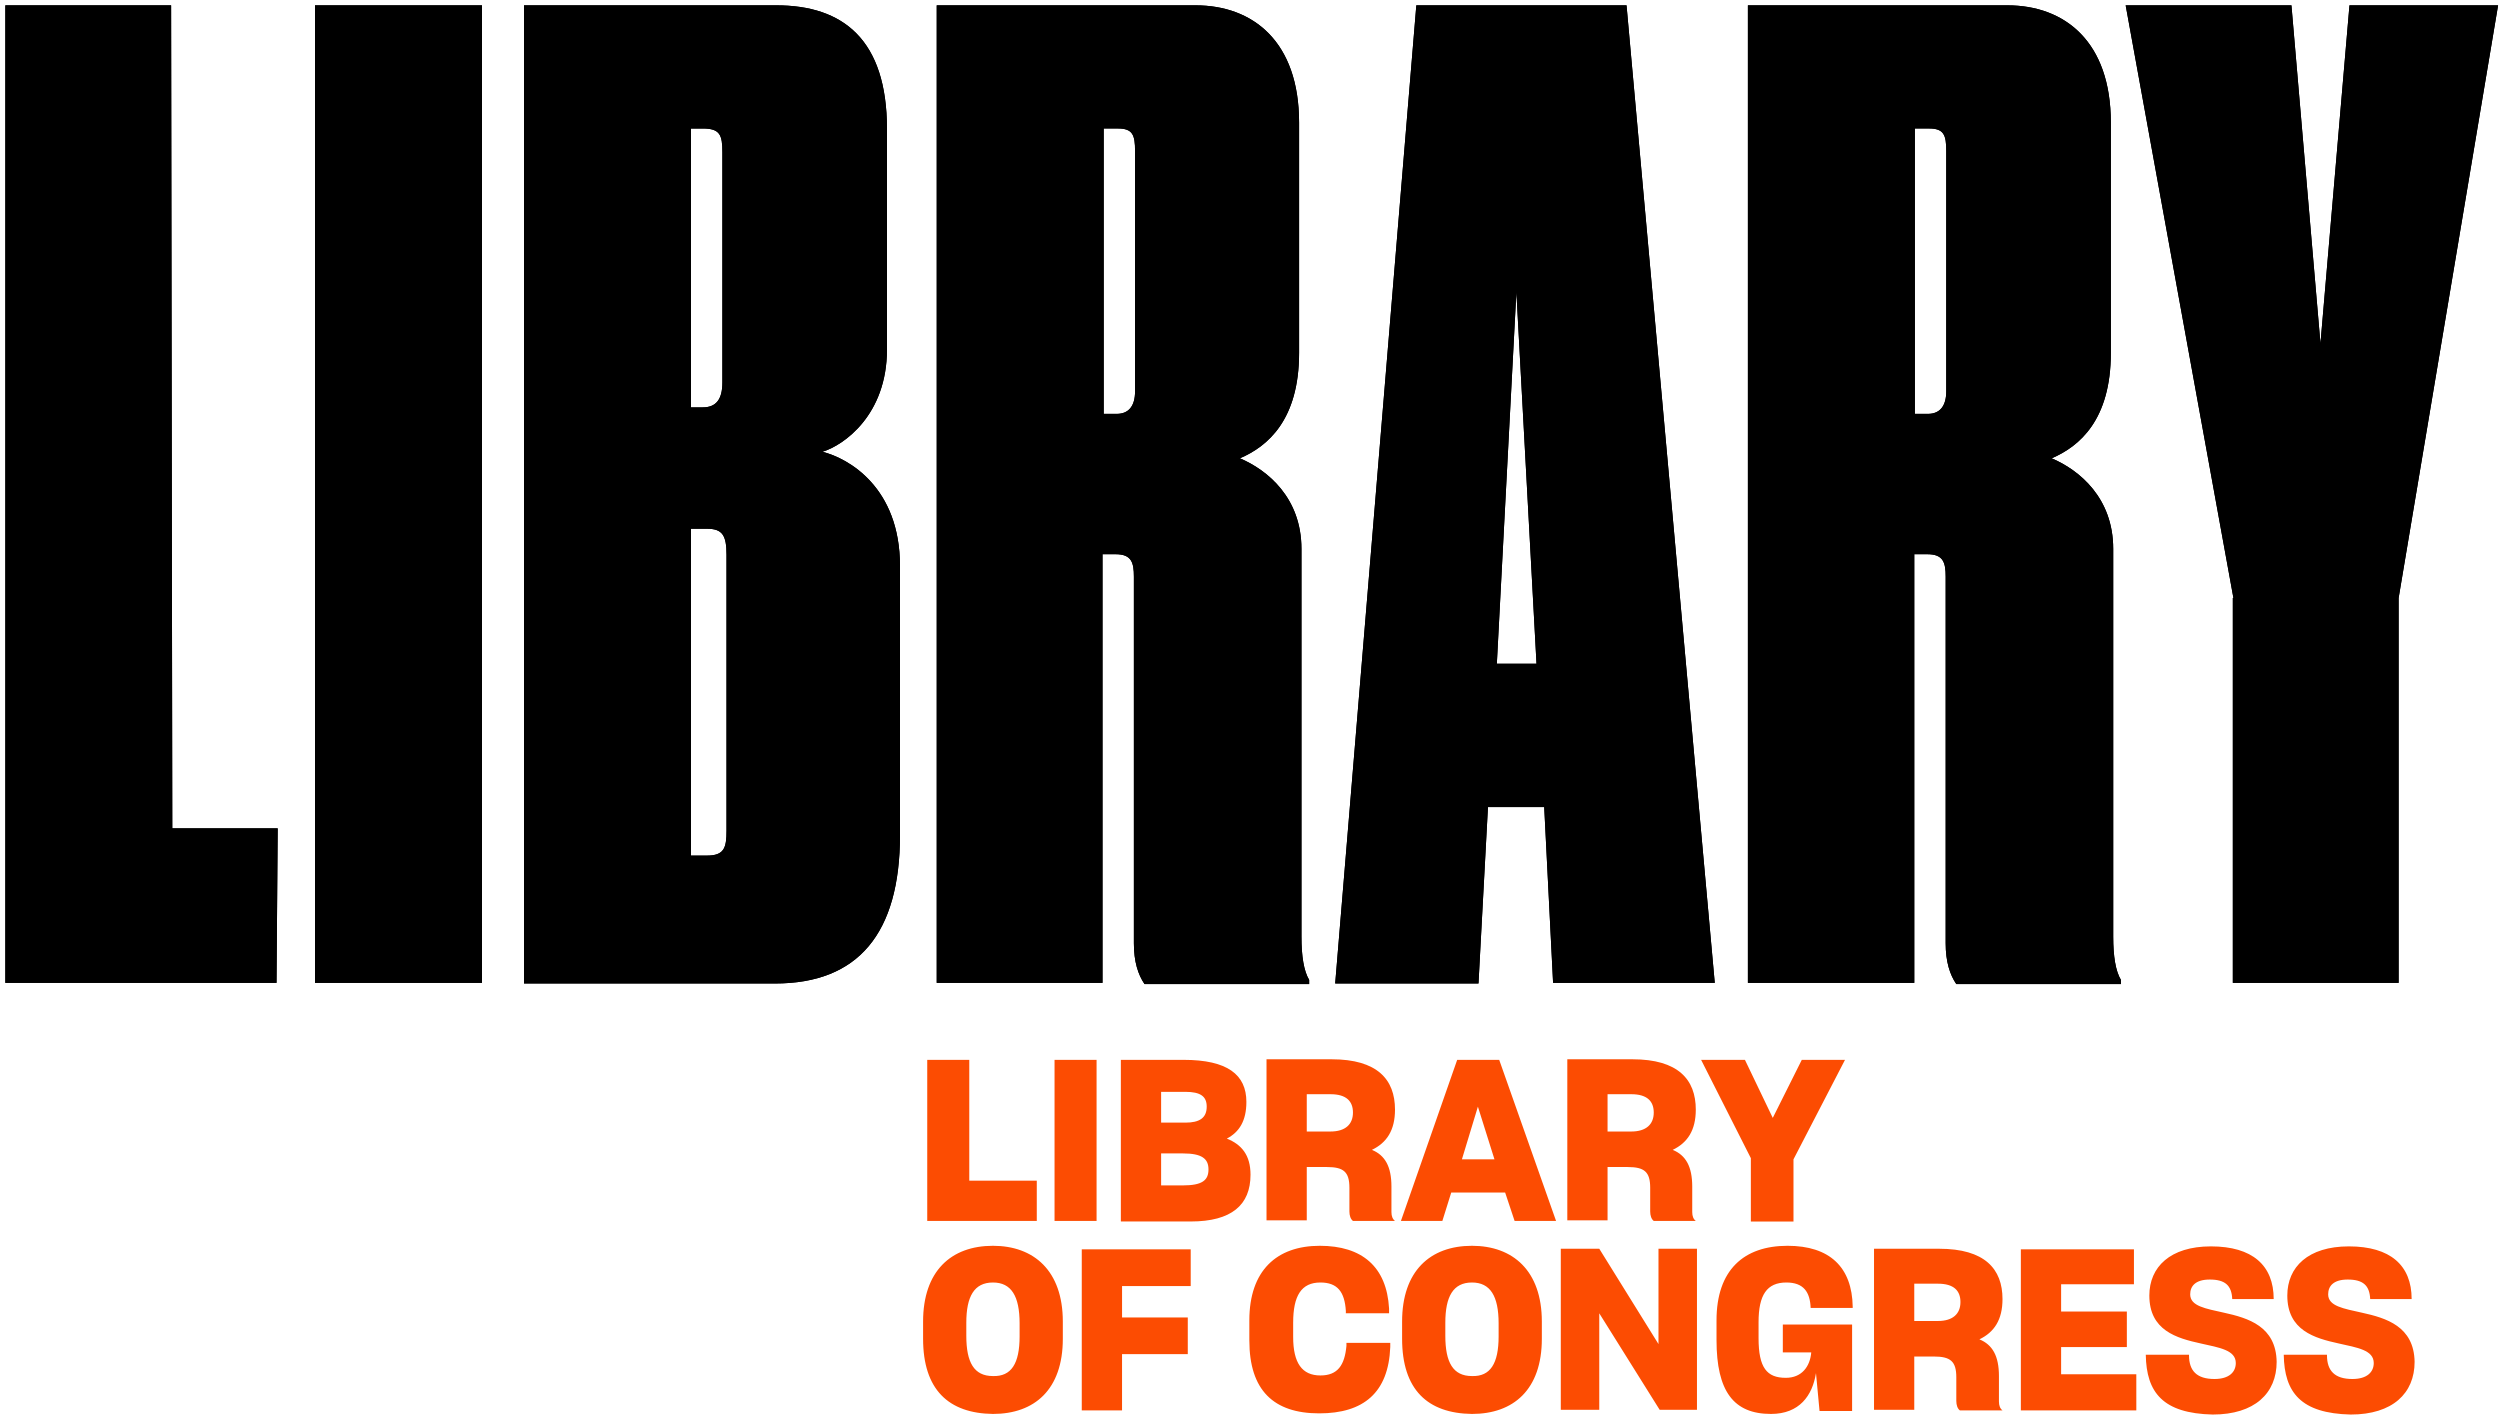
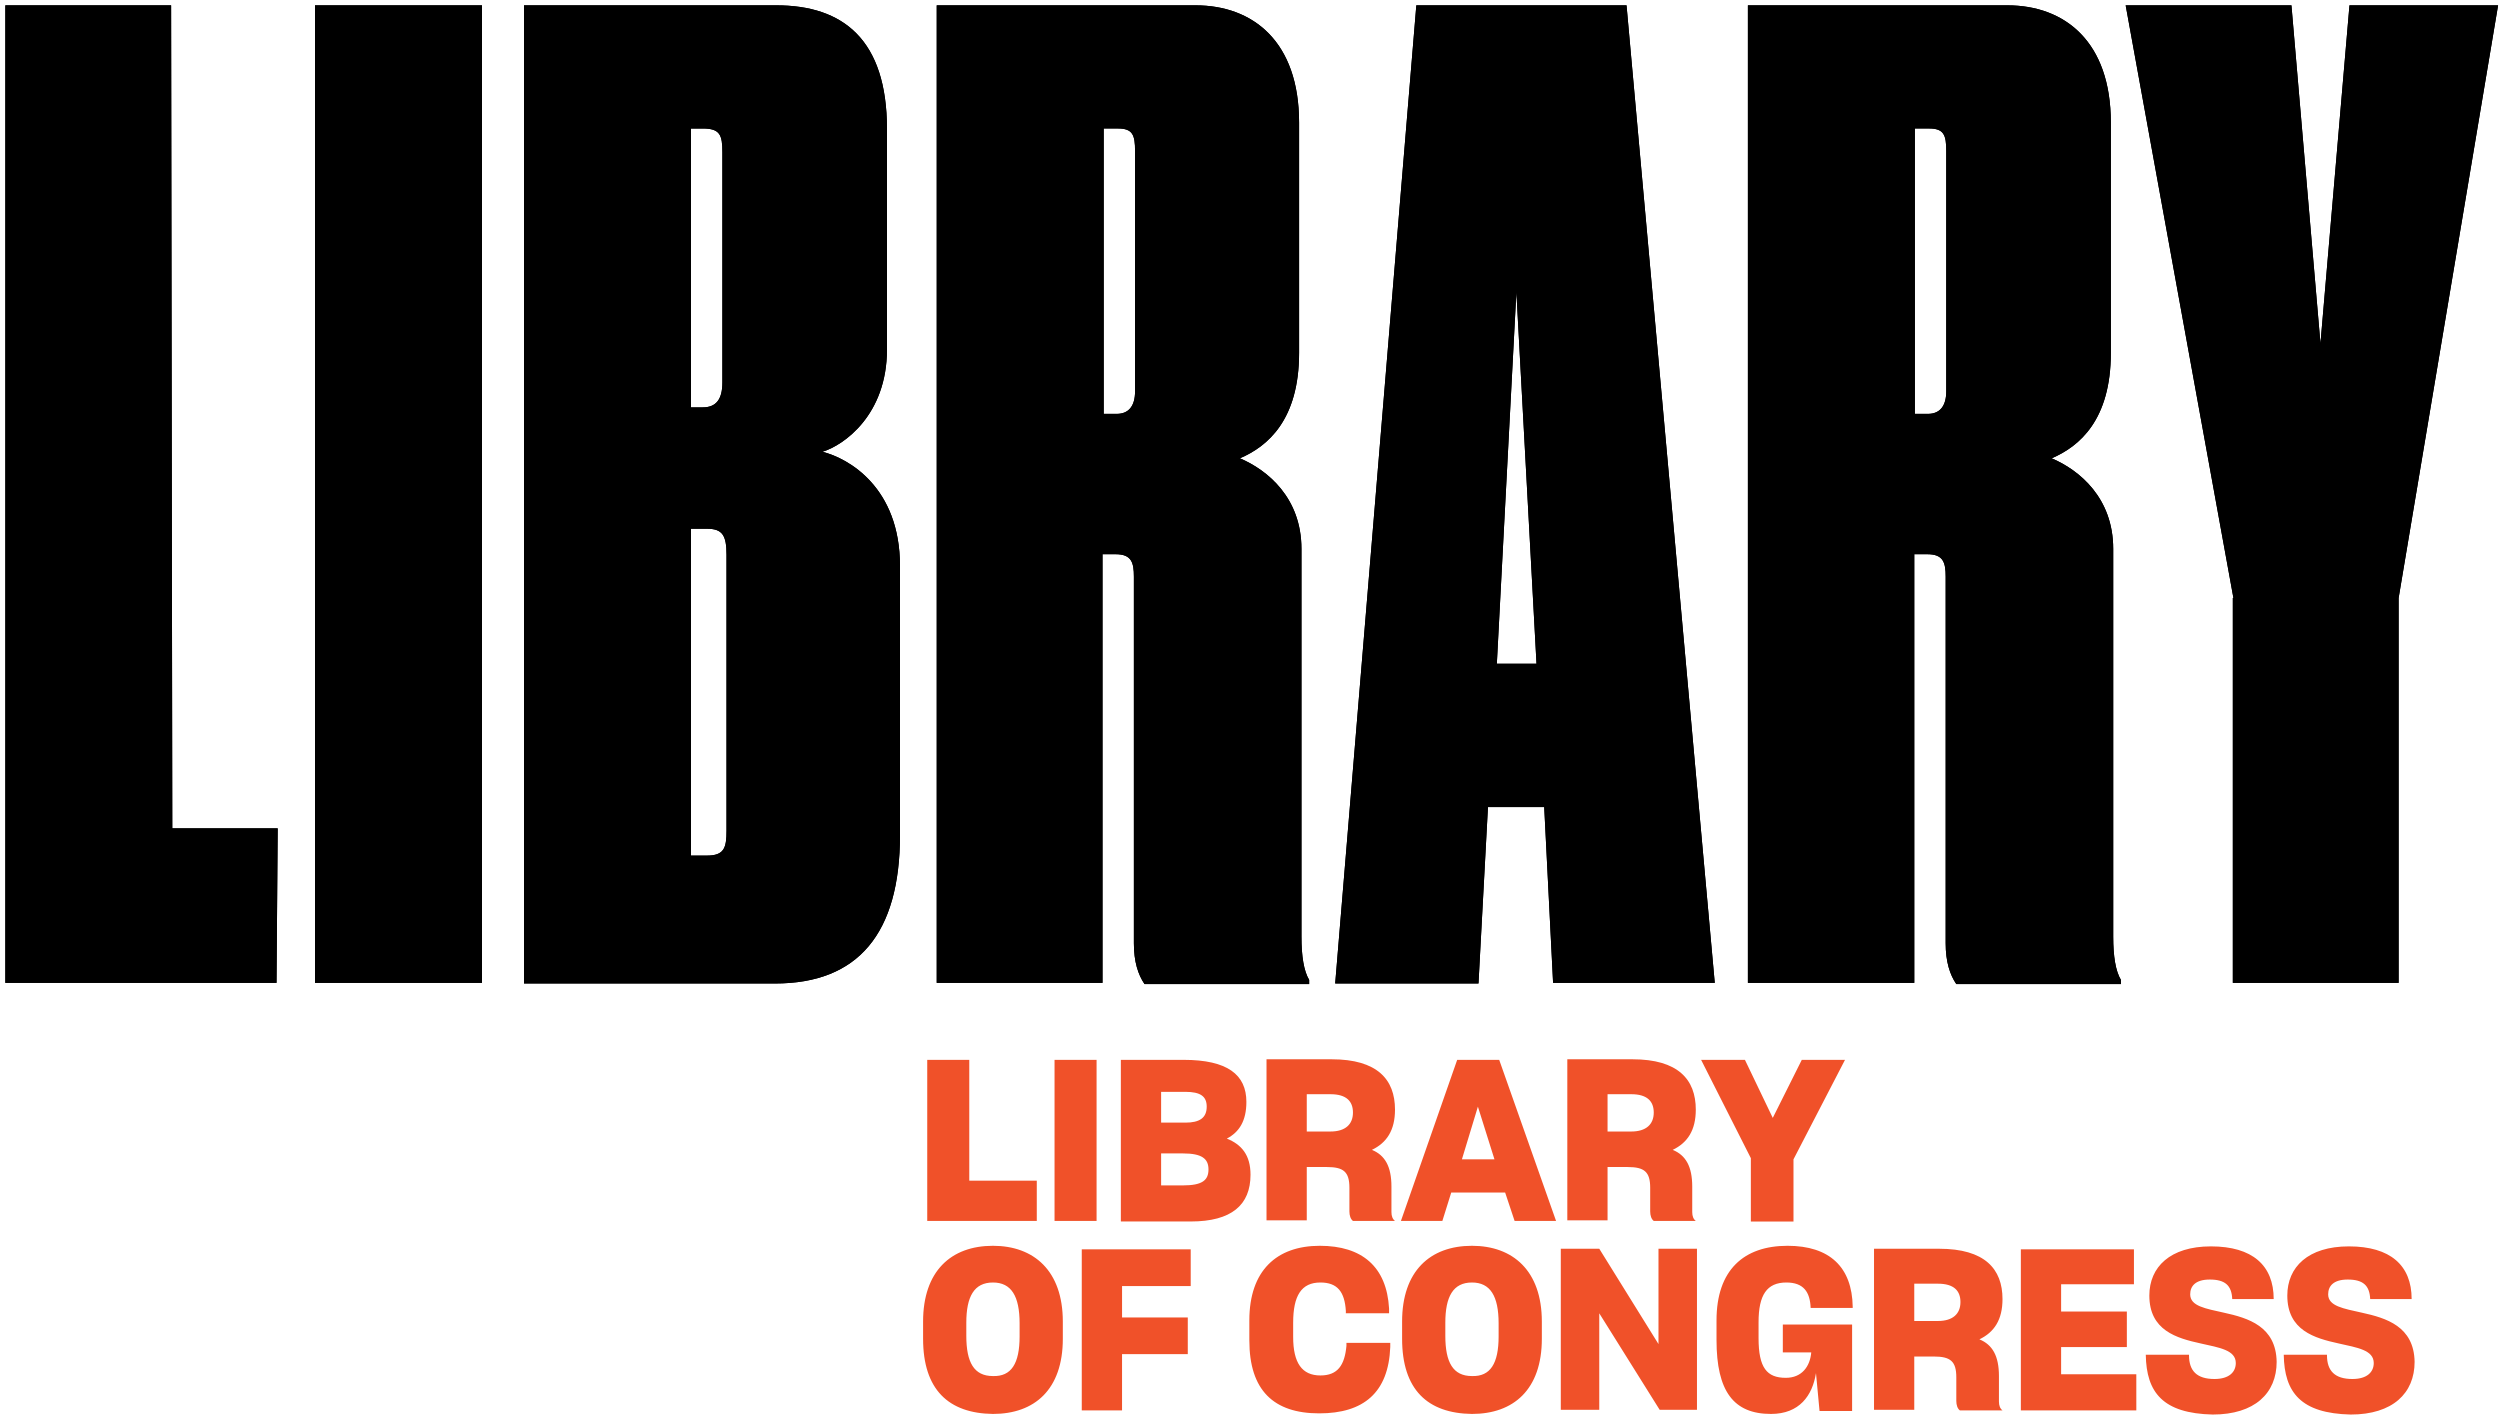
<svg xmlns="http://www.w3.org/2000/svg" width="170" height="97">
  <g fill="none">
    <path fill="#000" d="M11.636.362l.08 55.966h7.167l-.08 10.509H.363V.362zm21.138 66.475H21.42V.362h11.354zM35.633.362h17.152c4.55 0 7.53 2.336 7.53 8.415v14.978c0 4.47-2.94 6.523-4.39 6.966 1.772.443 5.275 2.416 5.275 7.77v18.28c0 6.724-2.859 10.106-8.496 10.106H35.633V.362zm11.354 8.375v18.964h.805c.886 0 1.33-.523 1.33-1.691V10.348c0-1.168-.162-1.61-1.33-1.61h-.805zm0 27.178V58.18h1.087c1.168 0 1.329-.523 1.329-1.69V37.726c0-1.33-.282-1.772-1.329-1.772h-1.087v-.04zM75.05 66.837H63.697V.362h17.595c3.946 0 7.046 2.497 7.046 7.972v15.663c0 4.55-2.134 6.361-4.026 7.167 1.892.805 4.187 2.697 4.187 6.16v26.372c0 1.329.161 2.336.524 2.94v.281H77.829c-.443-.644-.725-1.53-.725-2.778V39.216c0-.966-.161-1.53-1.248-1.53h-.886v29.15h.08zm0-38.693h.886c.806 0 1.248-.523 1.248-1.53V10.267c0-1.087-.16-1.53-1.167-1.53h-.966v19.407zm29.956 26.735h-3.825l-.644 11.998h-9.744L96.31.362h14.294l6 66.475H105.61l-.604-11.958zm-1.892-35.03l-1.329 25.286h2.698l-1.37-25.285zm27.097 46.988h-11.354V.362h17.635c3.946 0 7.046 2.497 7.046 7.972v15.663c0 4.55-2.134 6.361-4.026 7.167 1.892.805 4.187 2.697 4.187 6.16v26.372c0 1.329.161 2.336.524 2.94v.281h-11.194c-.442-.644-.724-1.53-.724-2.778V39.216c0-.966-.161-1.53-1.248-1.53h-.886v29.15h.04zm0-38.693h.886c.805 0 1.248-.523 1.248-1.53V10.267c0-1.087-.161-1.53-1.168-1.53h-.966v19.407zm21.662 12.522L144.545.362h11.273l1.973 22.99 1.973-22.99h10.106l-6.764 40.304v26.17h-11.274v-26.17z" />
    <path fill="#000" d="M11.636.362l.08 55.966h7.167l-.08 10.509H.363V.362zm21.138 66.475H21.42V.362h11.354zM35.633.362h17.152c4.55 0 7.53 2.336 7.53 8.415v14.978c0 4.47-2.94 6.523-4.39 6.966 1.772.443 5.275 2.416 5.275 7.77v18.28c0 6.724-2.859 10.106-8.496 10.106H35.633V.362zm11.354 8.375v18.964h.805c.886 0 1.33-.523 1.33-1.691V10.348c0-1.168-.162-1.61-1.33-1.61h-.805zm0 27.178V58.18h1.087c1.168 0 1.329-.523 1.329-1.69V37.726c0-1.33-.282-1.772-1.329-1.772h-1.087v-.04zM75.05 66.837H63.697V.362h17.595c3.946 0 7.046 2.497 7.046 7.972v15.663c0 4.55-2.134 6.361-4.026 7.167 1.892.805 4.187 2.697 4.187 6.16v26.372c0 1.329.161 2.336.524 2.94v.281H77.829c-.443-.644-.725-1.53-.725-2.778V39.216c0-.966-.161-1.53-1.248-1.53h-.886v29.15h.08zm0-38.693h.886c.806 0 1.248-.523 1.248-1.53V10.267c0-1.087-.16-1.53-1.167-1.53h-.966v19.407zm29.956 26.735h-3.825l-.644 11.998h-9.744L96.31.362h14.294l6 66.475H105.61l-.604-11.958zm-1.892-35.03l-1.329 25.286h2.698l-1.37-25.285zm27.097 46.988h-11.354V.362h17.635c3.946 0 7.046 2.497 7.046 7.972v15.663c0 4.55-2.134 6.361-4.026 7.167 1.892.805 4.187 2.697 4.187 6.16v26.372c0 1.329.161 2.336.524 2.94v.281h-11.194c-.442-.644-.724-1.53-.724-2.778V39.216c0-.966-.161-1.53-1.248-1.53h-.886v29.15h.04zm0-38.693h.886c.805 0 1.248-.523 1.248-1.53V10.267c0-1.087-.161-1.53-1.168-1.53h-.966v19.407zm21.662 12.522L144.545.362h11.273l1.973 22.99 1.973-22.99h10.106l-6.764 40.304v26.17h-11.274v-26.17z" />
-     <path fill="#FC4C02" d="M63.052 83.023V72.07h2.859v8.214h4.59v2.738h-7.449zm8.657 0V72.07h2.858v10.952zm4.509 0V72.07h4.268c2.98 0 4.268 1.007 4.268 2.859 0 1.288-.483 2.053-1.329 2.496 1.007.403 1.61 1.127 1.61 2.456 0 2.054-1.288 3.18-4.066 3.18h-4.75v-.04zm2.738-8.778v2.094h1.65c.967 0 1.45-.322 1.45-1.087 0-.685-.402-1.007-1.45-1.007h-1.65zm0 4.188v2.174h1.49c1.328 0 1.731-.363 1.731-1.087 0-.725-.443-1.087-1.731-1.087h-1.49zm9.904.885v3.664h-2.737V72.031h4.429c3.1 0 4.308 1.369 4.308 3.422 0 1.41-.564 2.255-1.57 2.738.886.362 1.328 1.127 1.328 2.496v1.732c0 .282.08.483.242.604h-2.859c-.16-.121-.241-.363-.241-.645v-1.61c0-1.087-.403-1.41-1.53-1.41h-1.37v-.04zm0-4.912v2.537h1.611c1.007 0 1.53-.483 1.53-1.289 0-.765-.443-1.248-1.53-1.248h-1.61zm13.489 6.684h-3.664l-.604 1.933h-2.818l3.825-10.952h2.858l3.866 10.952h-2.819l-.644-1.933zm-1.852-5.838l-1.087 3.583h2.214l-1.127-3.583zm8.817 4.066v3.664h-2.737V72.031h4.429c3.1 0 4.308 1.369 4.308 3.422 0 1.41-.564 2.255-1.57 2.738.885.362 1.328 1.127 1.328 2.496v1.732c0 .282.08.483.242.604h-2.859c-.161-.121-.242-.363-.242-.645v-1.61c0-1.087-.402-1.41-1.53-1.41h-1.369v-.04zm0-4.912v2.537h1.611c1.007 0 1.53-.483 1.53-1.289 0-.765-.443-1.248-1.53-1.248h-1.61zm9.744 8.617v-4.268l-3.382-6.684h2.98l1.892 3.946 1.973-3.946h2.939l-3.503 6.764v4.228h-2.899zM62.77 91.035v-1.168c0-3.422 1.893-5.153 4.751-5.153 2.778 0 4.751 1.69 4.751 5.153v1.168c0 3.463-1.932 5.113-4.75 5.113-3.02-.04-4.752-1.65-4.752-5.113zm6.563-.161v-.886c0-1.852-.564-2.778-1.812-2.778-1.288 0-1.812.966-1.812 2.738v.886c0 1.812.524 2.738 1.812 2.738 1.248.04 1.812-.846 1.812-2.698zm6.966 1.168v3.865H73.56V84.955h7.408v2.497H76.3v2.134h4.469v2.496h-4.47zm8.656-.886v-1.37c0-3.381 1.852-5.072 4.792-5.072 2.858 0 4.55 1.409 4.71 4.268v.322h-2.939v-.161c-.08-1.289-.564-1.933-1.731-1.933-1.289 0-1.852.886-1.852 2.738v.966c0 1.772.604 2.617 1.852 2.617 1.167 0 1.65-.684 1.771-2.013v-.201h2.98v.282c-.12 3.1-1.812 4.51-4.832 4.51-3.1 0-4.75-1.571-4.75-4.953zm10.388-.121v-1.168c0-3.422 1.893-5.153 4.751-5.153 2.778 0 4.751 1.69 4.751 5.153v1.168c0 3.463-1.932 5.113-4.75 5.113-3.02-.04-4.752-1.65-4.752-5.113zm6.563-.161v-.886c0-1.852-.564-2.778-1.812-2.778-1.288 0-1.812.966-1.812 2.738v.886c0 1.812.524 2.738 1.812 2.738 1.248.04 1.812-.846 1.812-2.698zm6.844-1.57v6.563h-2.616V84.915h2.617l4.026 6.482v-6.482h2.617v10.952h-2.536zm14.737 4.066c-.241 1.53-1.127 2.778-3.06 2.778-2.536 0-3.704-1.53-3.704-5.032v-1.33c0-3.422 1.852-5.072 4.831-5.072 2.86 0 4.39 1.45 4.43 4.147v.08h-2.86c-.04-1.087-.482-1.731-1.65-1.731-1.329 0-1.892.846-1.892 2.698v1.087c0 2.013.563 2.697 1.852 2.697 1.087 0 1.65-.765 1.731-1.73h-1.933v-1.893h4.711v5.878h-2.214l-.242-2.577zm6.683-1.167v3.664h-2.737V84.915h4.429c3.1 0 4.308 1.369 4.308 3.422 0 1.41-.564 2.255-1.57 2.738.886.363 1.328 1.128 1.328 2.497v1.73c0 .283.08.484.242.605h-2.899c-.161-.12-.242-.363-.242-.644v-1.61c0-1.088-.402-1.41-1.53-1.41h-1.328v-.04zm0-4.912v2.536h1.611c1.007 0 1.53-.483 1.53-1.288 0-.765-.443-1.248-1.53-1.248h-1.61zm15.1 8.616h-7.852V84.955h7.69v2.376h-4.952v1.852h4.47v2.416h-4.47v1.852h5.113zm.644-3.785h2.939v.04c0 1.047.523 1.61 1.731 1.61 1.007 0 1.45-.482 1.45-1.086 0-.886-1.128-1.047-2.376-1.329-1.65-.362-3.503-.886-3.503-3.261 0-1.933 1.41-3.342 4.188-3.342 2.818 0 4.268 1.288 4.268 3.583h-2.819c-.04-.926-.483-1.328-1.53-1.328-.966 0-1.329.443-1.329 1.006 0 .806 1.047.967 2.295 1.248 1.651.363 3.544.926 3.584 3.342 0 2.134-1.49 3.584-4.349 3.584-3.382-.08-4.51-1.49-4.55-4.067zm9.381 0h2.94v.04c0 1.047.523 1.61 1.73 1.61 1.007 0 1.45-.482 1.45-1.086 0-.886-1.127-1.047-2.376-1.329-1.65-.362-3.502-.886-3.502-3.261 0-1.933 1.409-3.342 4.187-3.342 2.818 0 4.268 1.288 4.268 3.583h-2.819c-.04-.926-.483-1.328-1.53-1.328-.966 0-1.328.443-1.328 1.006 0 .806 1.047.967 2.295 1.248 1.65.363 3.543.926 3.583 3.342 0 2.134-1.49 3.584-4.348 3.584-3.382-.08-4.51-1.49-4.55-4.067z" />
+     <path fill="#F05129" d="M63.052 83.023V72.07h2.859v8.214h4.59v2.738h-7.449zm8.657 0V72.07h2.858v10.952zm4.509 0V72.07h4.268c2.98 0 4.268 1.007 4.268 2.859 0 1.288-.483 2.053-1.329 2.496 1.007.403 1.61 1.127 1.61 2.456 0 2.054-1.288 3.18-4.066 3.18h-4.75v-.04zm2.738-8.778v2.094h1.65c.967 0 1.45-.322 1.45-1.087 0-.685-.402-1.007-1.45-1.007h-1.65zm0 4.188v2.174h1.49c1.328 0 1.731-.363 1.731-1.087 0-.725-.443-1.087-1.731-1.087h-1.49zm9.904.885v3.664h-2.737V72.031h4.429c3.1 0 4.308 1.369 4.308 3.422 0 1.41-.564 2.255-1.57 2.738.886.362 1.328 1.127 1.328 2.496v1.732c0 .282.08.483.242.604h-2.859c-.16-.121-.241-.363-.241-.645v-1.61c0-1.087-.403-1.41-1.53-1.41h-1.37v-.04zm0-4.912v2.537h1.611c1.007 0 1.53-.483 1.53-1.289 0-.765-.443-1.248-1.53-1.248h-1.61zm13.489 6.684h-3.664l-.604 1.933h-2.818l3.825-10.952h2.858l3.866 10.952h-2.819l-.644-1.933zm-1.852-5.838l-1.087 3.583h2.214l-1.127-3.583zm8.817 4.066v3.664h-2.737V72.031h4.429c3.1 0 4.308 1.369 4.308 3.422 0 1.41-.564 2.255-1.57 2.738.885.362 1.328 1.127 1.328 2.496v1.732c0 .282.08.483.242.604h-2.859c-.161-.121-.242-.363-.242-.645v-1.61c0-1.087-.402-1.41-1.53-1.41h-1.369v-.04zm0-4.912v2.537h1.611c1.007 0 1.53-.483 1.53-1.289 0-.765-.443-1.248-1.53-1.248h-1.61zm9.744 8.617v-4.268l-3.382-6.684h2.98l1.892 3.946 1.973-3.946h2.939l-3.503 6.764v4.228h-2.899zM62.77 91.035v-1.168c0-3.422 1.893-5.153 4.751-5.153 2.778 0 4.751 1.69 4.751 5.153v1.168c0 3.463-1.932 5.113-4.75 5.113-3.02-.04-4.752-1.65-4.752-5.113zm6.563-.161v-.886c0-1.852-.564-2.778-1.812-2.778-1.288 0-1.812.966-1.812 2.738v.886c0 1.812.524 2.738 1.812 2.738 1.248.04 1.812-.846 1.812-2.698zm6.966 1.168v3.865H73.56V84.955h7.408v2.497H76.3v2.134h4.469v2.496h-4.47zm8.656-.886v-1.37c0-3.381 1.852-5.072 4.792-5.072 2.858 0 4.55 1.409 4.71 4.268v.322h-2.939v-.161c-.08-1.289-.564-1.933-1.731-1.933-1.289 0-1.852.886-1.852 2.738v.966c0 1.772.604 2.617 1.852 2.617 1.167 0 1.65-.684 1.771-2.013v-.201h2.98v.282c-.12 3.1-1.812 4.51-4.832 4.51-3.1 0-4.75-1.571-4.75-4.953zm10.388-.121v-1.168c0-3.422 1.893-5.153 4.751-5.153 2.778 0 4.751 1.69 4.751 5.153v1.168c0 3.463-1.932 5.113-4.75 5.113-3.02-.04-4.752-1.65-4.752-5.113zm6.563-.161v-.886c0-1.852-.564-2.778-1.812-2.778-1.288 0-1.812.966-1.812 2.738v.886c0 1.812.524 2.738 1.812 2.738 1.248.04 1.812-.846 1.812-2.698zm6.844-1.57v6.563h-2.616V84.915h2.617l4.026 6.482v-6.482h2.617v10.952h-2.536zm14.737 4.066c-.241 1.53-1.127 2.778-3.06 2.778-2.536 0-3.704-1.53-3.704-5.032v-1.33c0-3.422 1.852-5.072 4.831-5.072 2.86 0 4.39 1.45 4.43 4.147v.08h-2.86c-.04-1.087-.482-1.731-1.65-1.731-1.329 0-1.892.846-1.892 2.698v1.087c0 2.013.563 2.697 1.852 2.697 1.087 0 1.65-.765 1.731-1.73h-1.933v-1.893h4.711v5.878h-2.214l-.242-2.577zm6.683-1.167v3.664h-2.737V84.915h4.429c3.1 0 4.308 1.369 4.308 3.422 0 1.41-.564 2.255-1.57 2.738.886.363 1.328 1.128 1.328 2.497v1.73c0 .283.08.484.242.605h-2.899c-.161-.12-.242-.363-.242-.644v-1.61c0-1.088-.402-1.41-1.53-1.41h-1.328v-.04zm0-4.912v2.536h1.611c1.007 0 1.53-.483 1.53-1.288 0-.765-.443-1.248-1.53-1.248h-1.61zm15.1 8.616h-7.852V84.955h7.69v2.376h-4.952v1.852h4.47v2.416h-4.47v1.852h5.113zm.644-3.785h2.939v.04c0 1.047.523 1.61 1.731 1.61 1.007 0 1.45-.482 1.45-1.086 0-.886-1.128-1.047-2.376-1.329-1.65-.362-3.503-.886-3.503-3.261 0-1.933 1.41-3.342 4.188-3.342 2.818 0 4.268 1.288 4.268 3.583h-2.819c-.04-.926-.483-1.328-1.53-1.328-.966 0-1.329.443-1.329 1.006 0 .806 1.047.967 2.295 1.248 1.651.363 3.544.926 3.584 3.342 0 2.134-1.49 3.584-4.349 3.584-3.382-.08-4.51-1.49-4.55-4.067zm9.381 0h2.94v.04c0 1.047.523 1.61 1.73 1.61 1.007 0 1.45-.482 1.45-1.086 0-.886-1.127-1.047-2.376-1.329-1.65-.362-3.502-.886-3.502-3.261 0-1.933 1.409-3.342 4.187-3.342 2.818 0 4.268 1.288 4.268 3.583h-2.819c-.04-.926-.483-1.328-1.53-1.328-.966 0-1.328.443-1.328 1.006 0 .806 1.047.967 2.295 1.248 1.65.363 3.543.926 3.583 3.342 0 2.134-1.49 3.584-4.348 3.584-3.382-.08-4.51-1.49-4.55-4.067z" />
  </g>
</svg>
